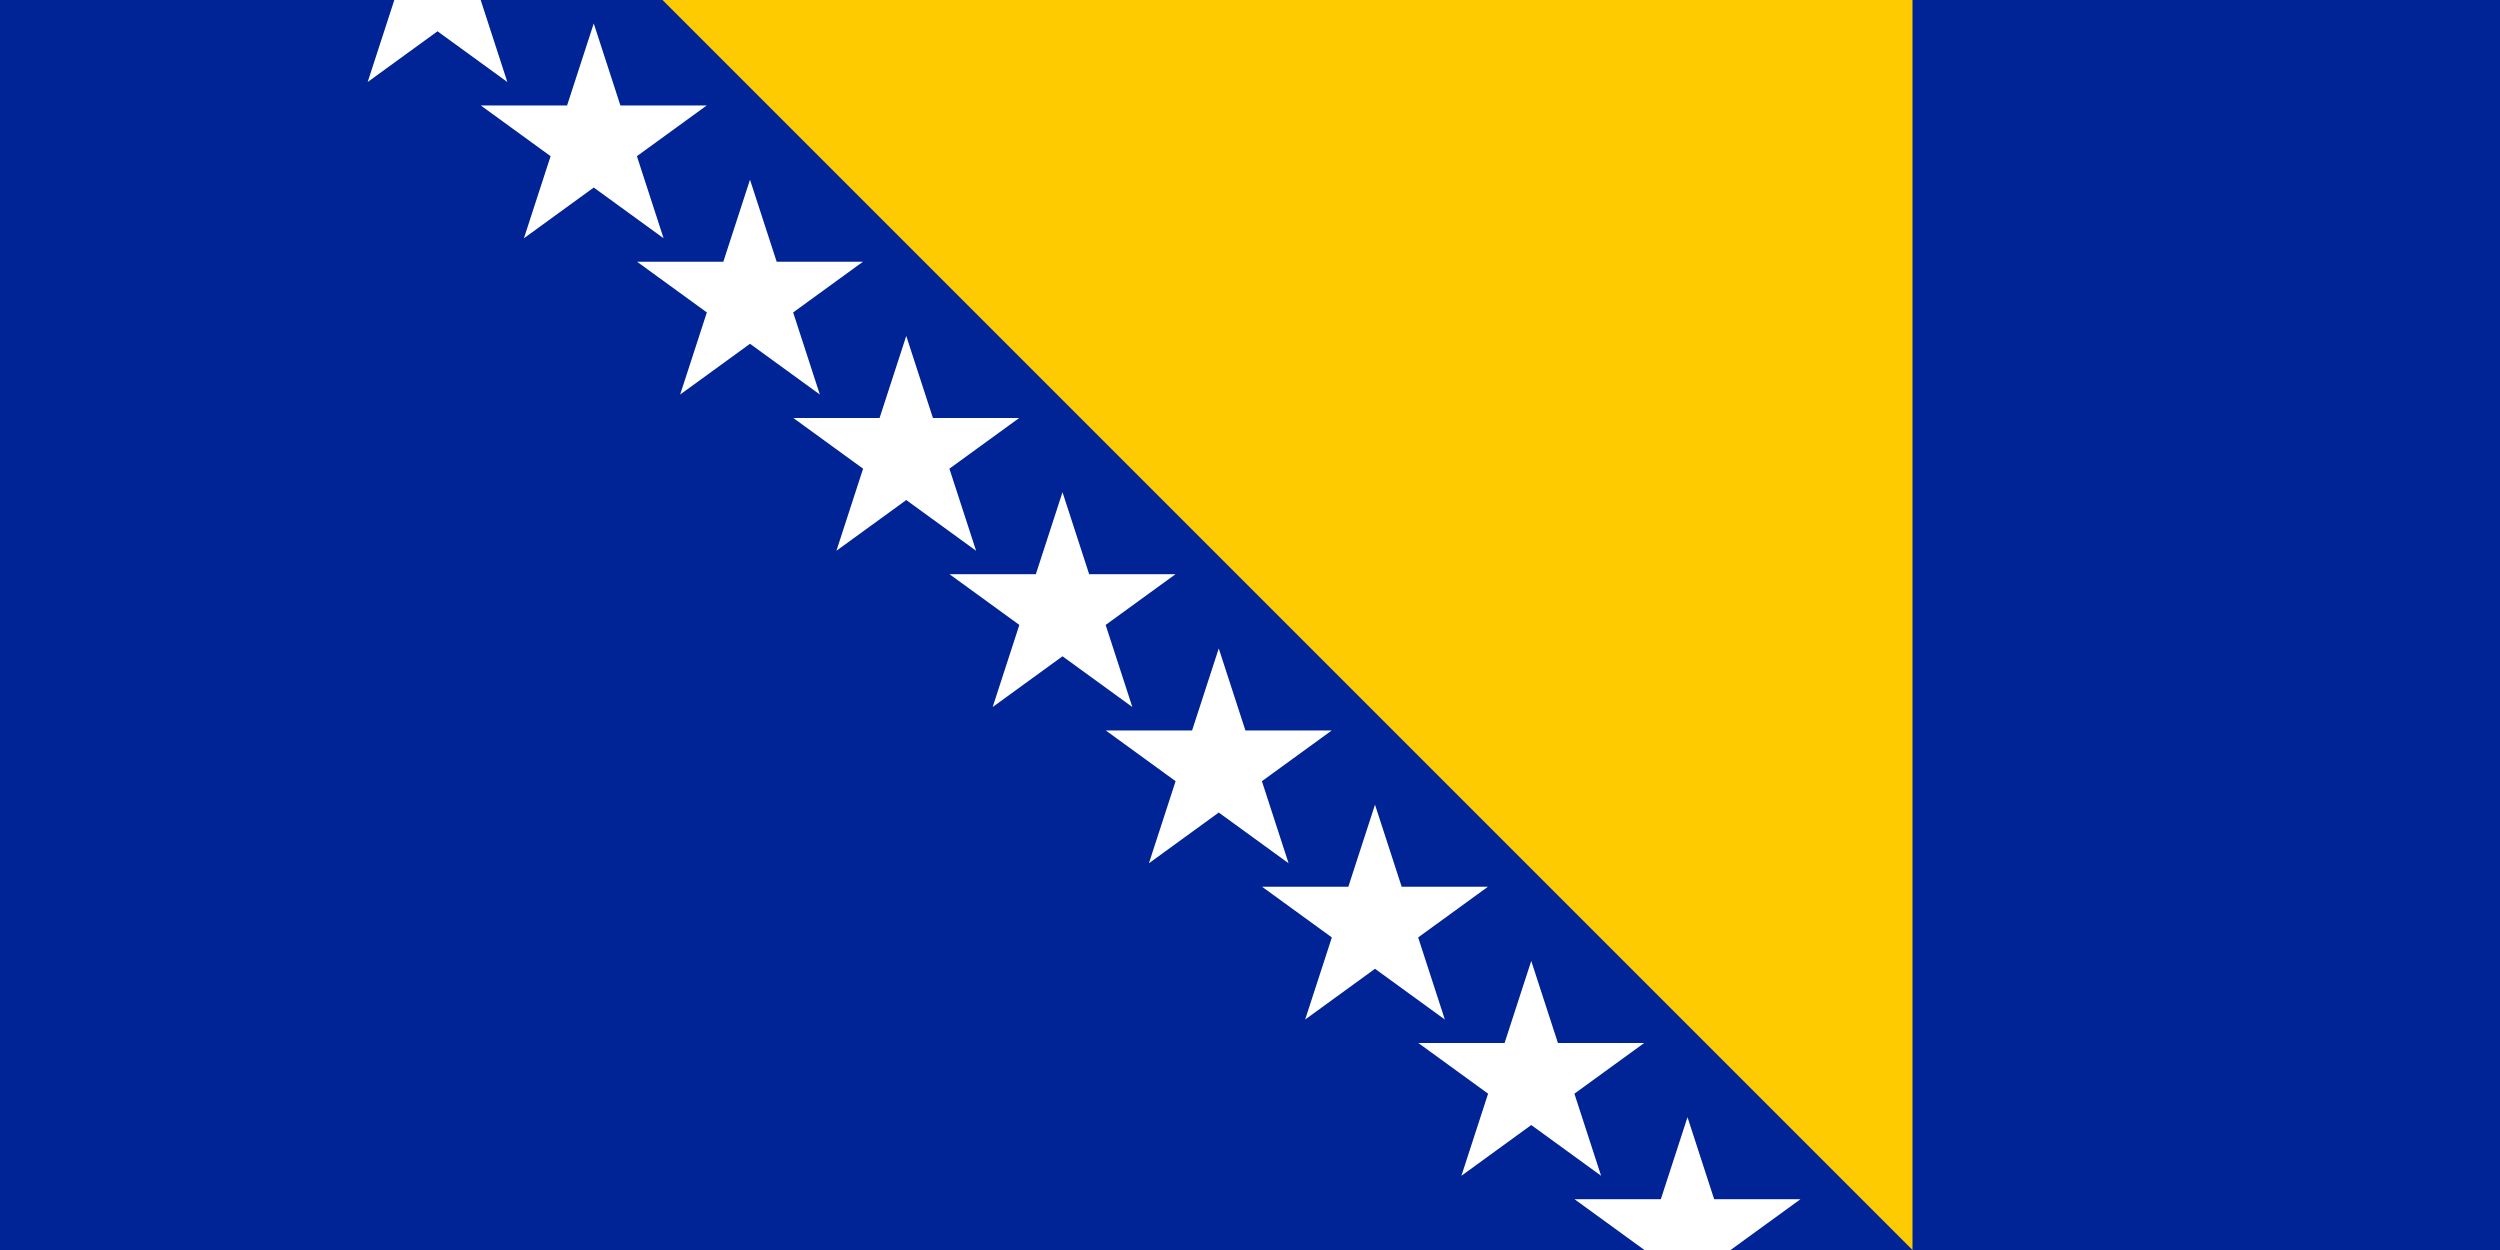
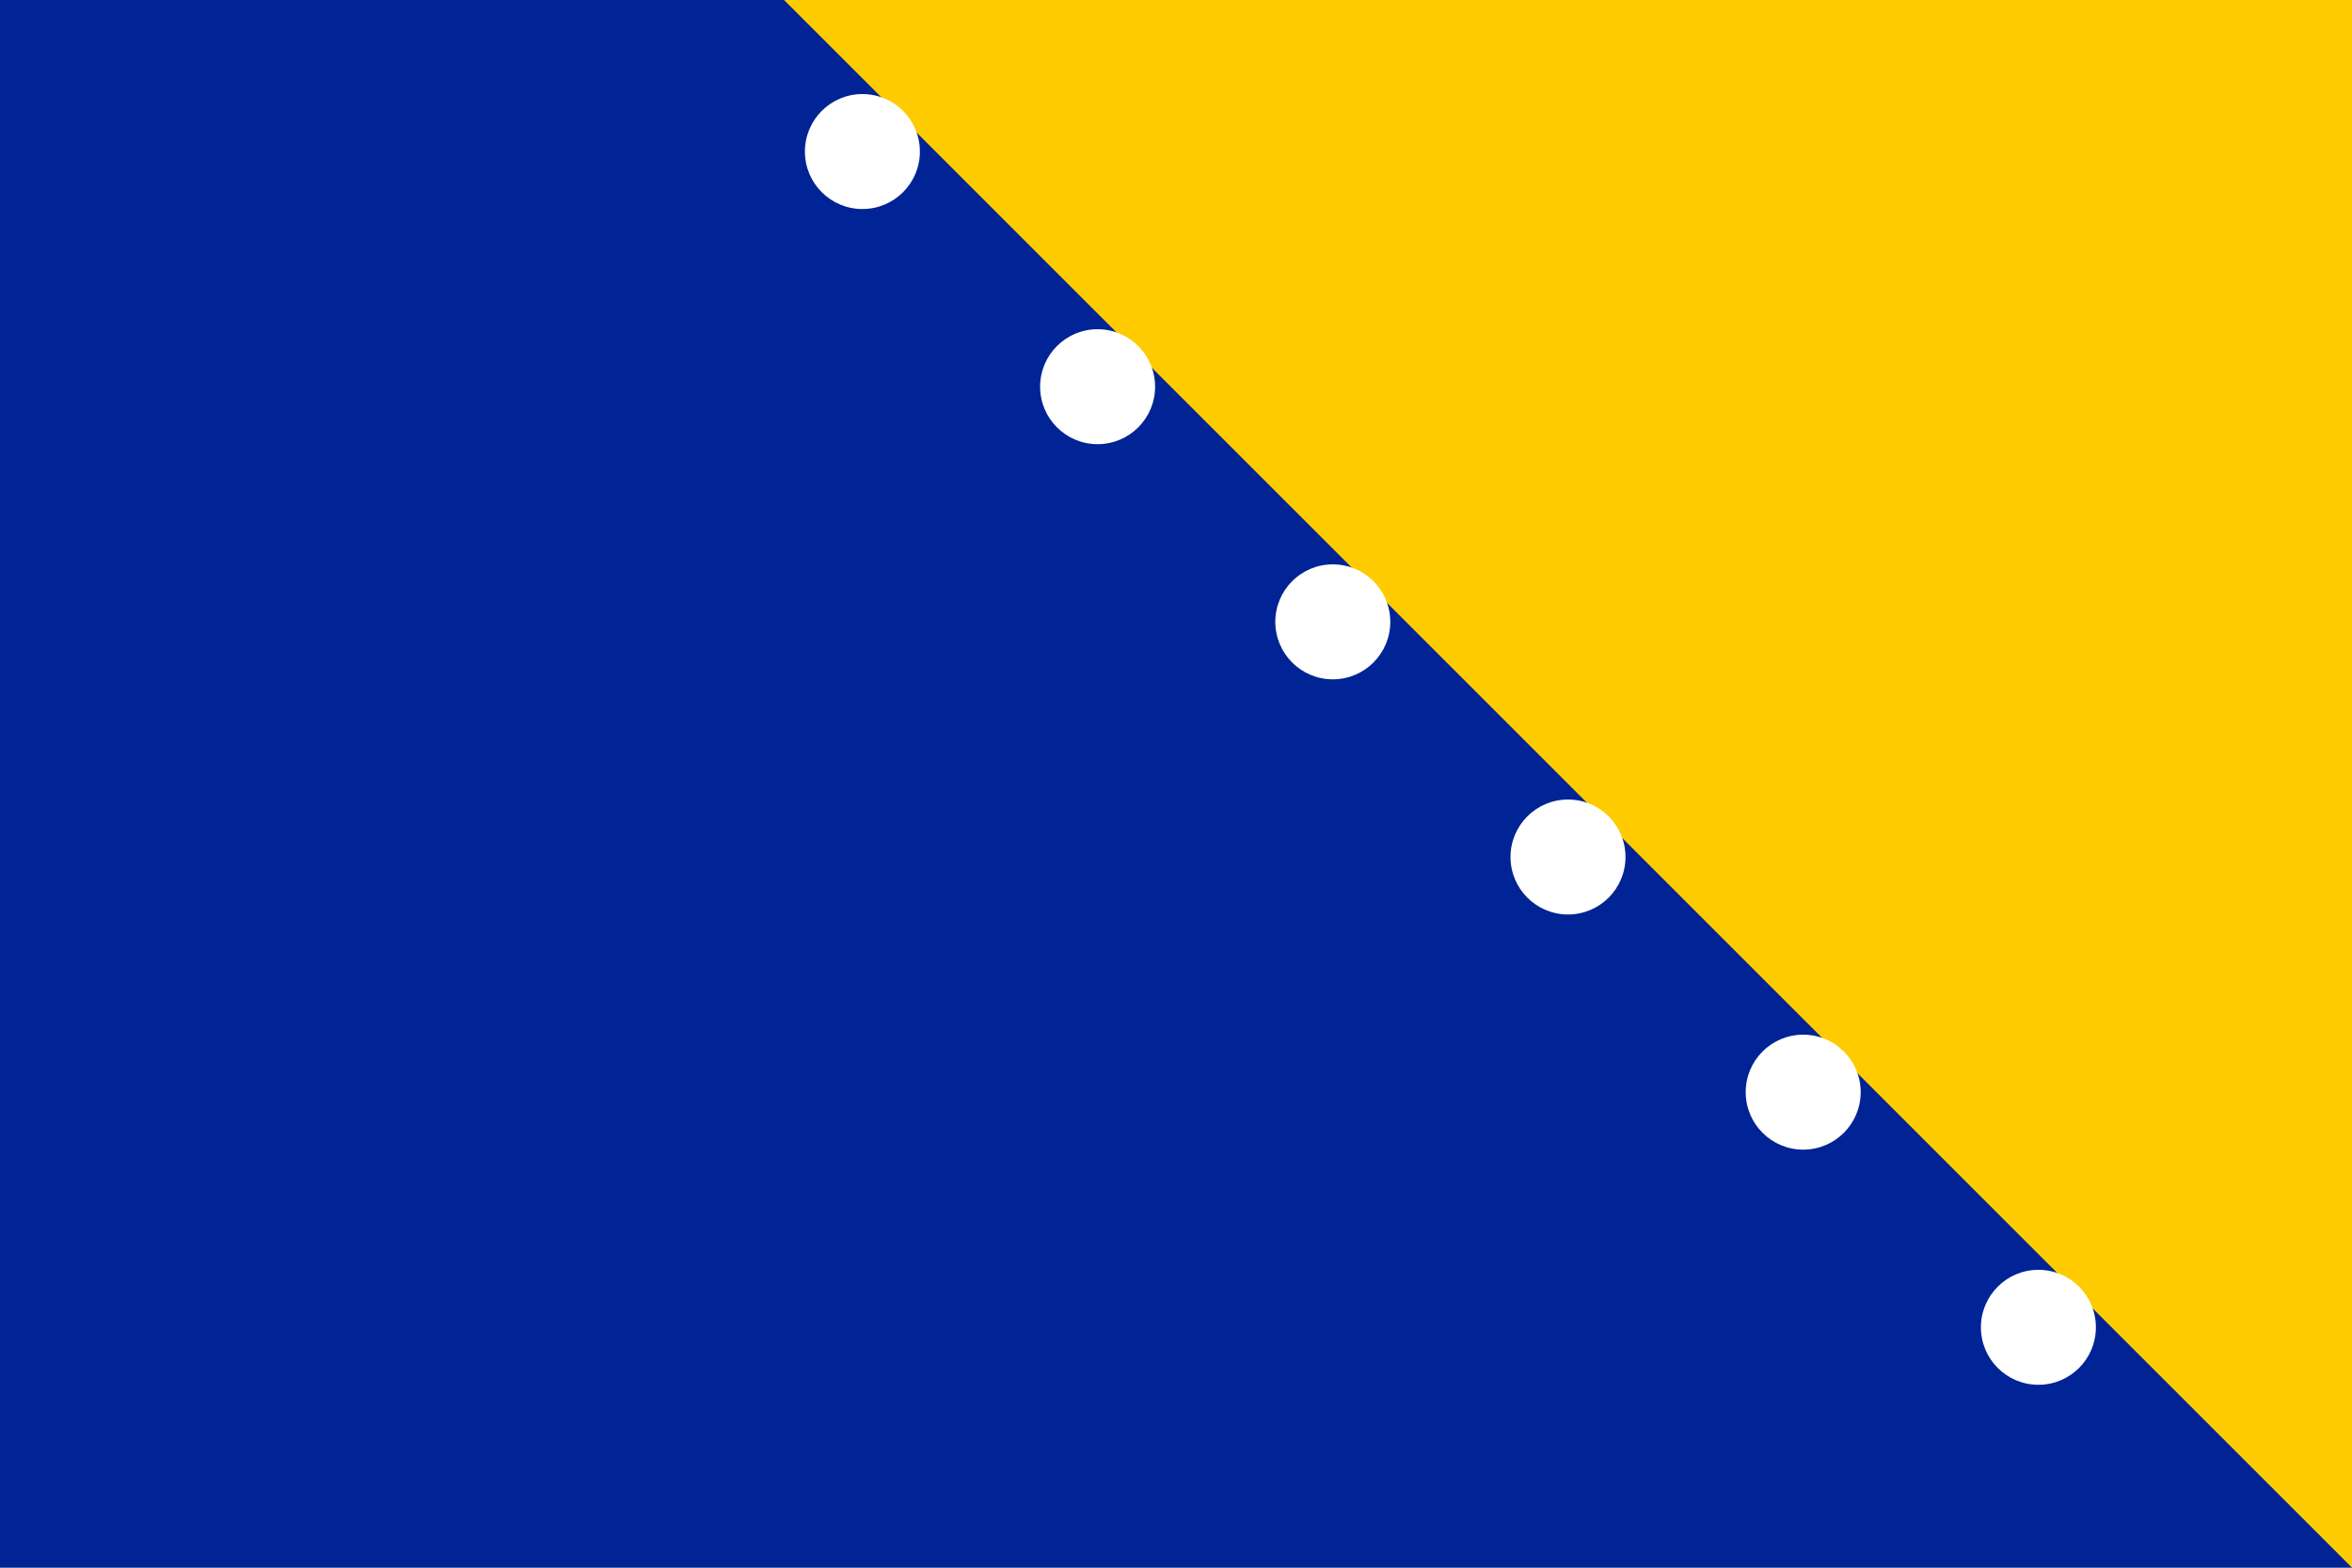
- <svg xmlns="http://www.w3.org/2000/svg" xmlns:xlink="http://www.w3.org/1999/xlink" width="800" height="400" viewBox="0 0 16 8">
-   <path fill="#002395" d="M0 0h16v8H0z" />
-   <path d="M4.24 0h8v8z" fill="#fecb00" />
-   <g id="b">
-     <path d="M2.353.525 2.8-.85 3.247.525l-1.17-.85h1.446z" fill="#fff" id="a" />
-     <use xlink:href="#a" x="1" y="1" />
-     <use xlink:href="#a" x="2" y="2" />
+ <svg xmlns="http://www.w3.org/2000/svg" viewBox="0 0 900 600">
+   <path fill="#002395" d="M0 0h900v600H0z" />
+   <path fill="#fecb00" d="M300 0h600v600z" />
+   <g fill="#fff">
+     <circle cx="330" cy="58" r="22" />
+     <circle cx="420" cy="148" r="22" />
+     <circle cx="510" cy="238" r="22" />
+     <circle cx="600" cy="328" r="22" />
+     <circle cx="690" cy="418" r="22" />
+     <circle cx="780" cy="508" r="22" />
  </g>
-   <use xlink:href="#b" x="3" y="3" />
-   <use xlink:href="#b" x="6" y="6" />
</svg>
